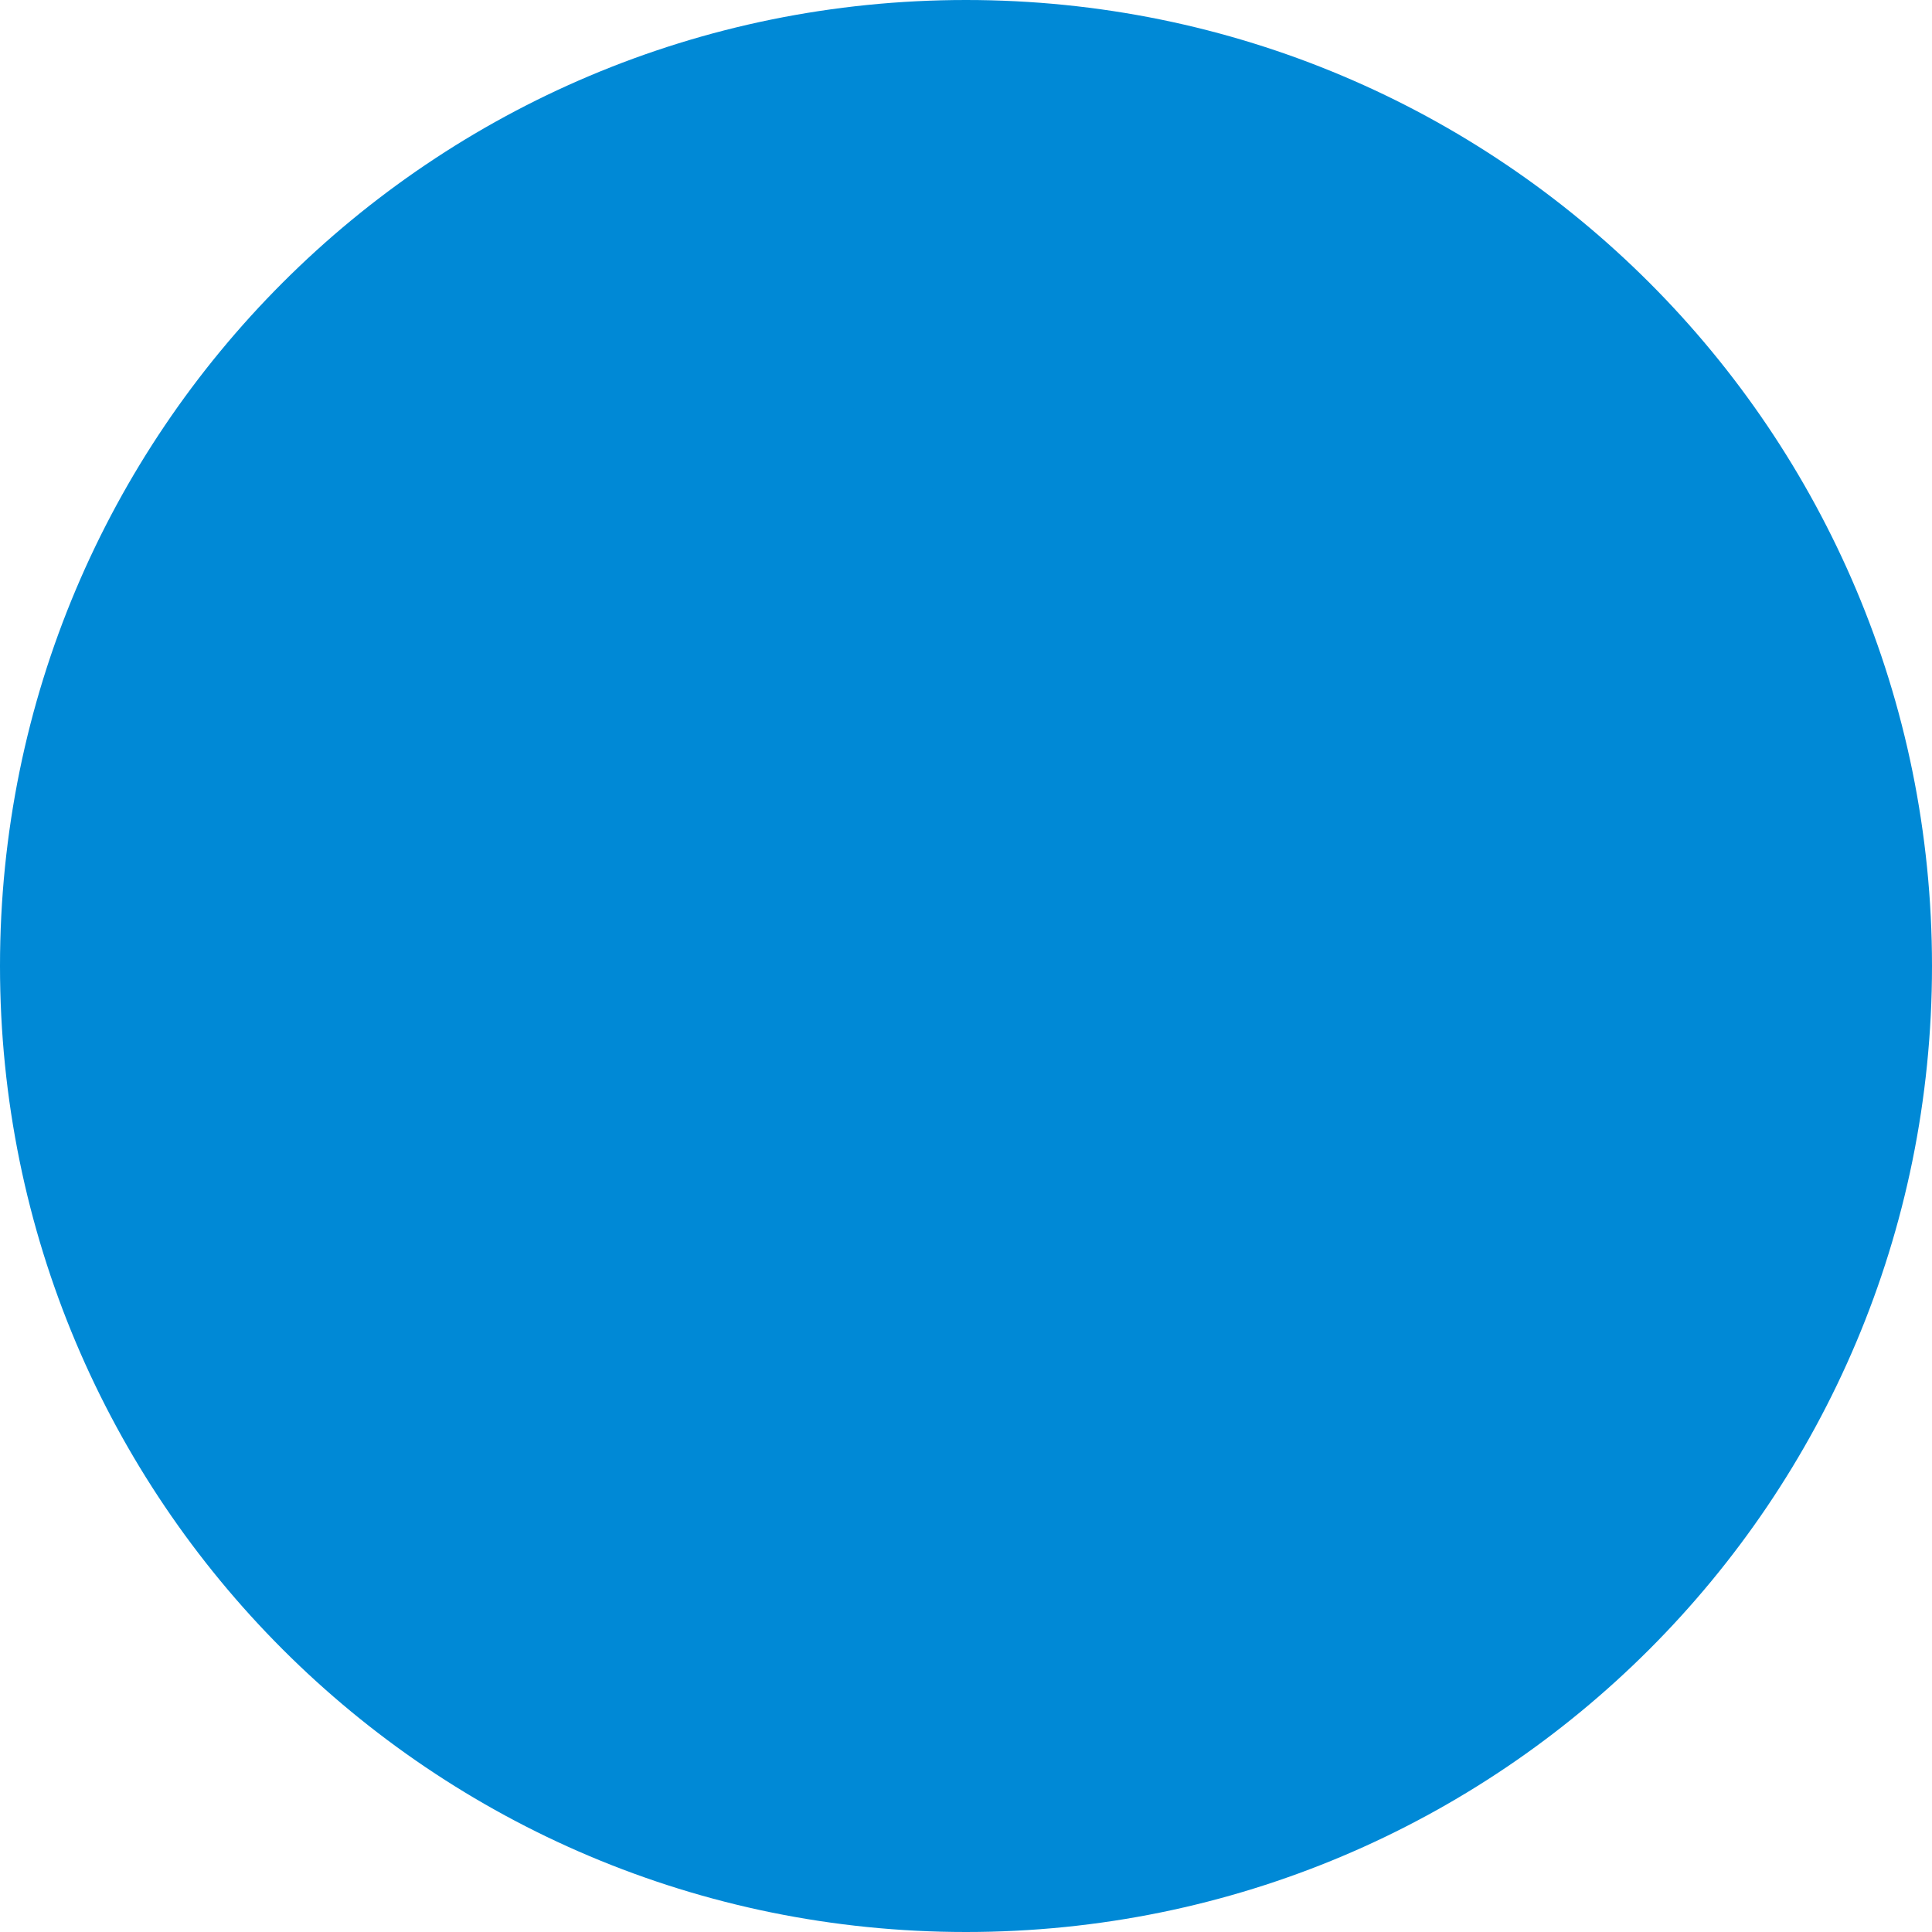
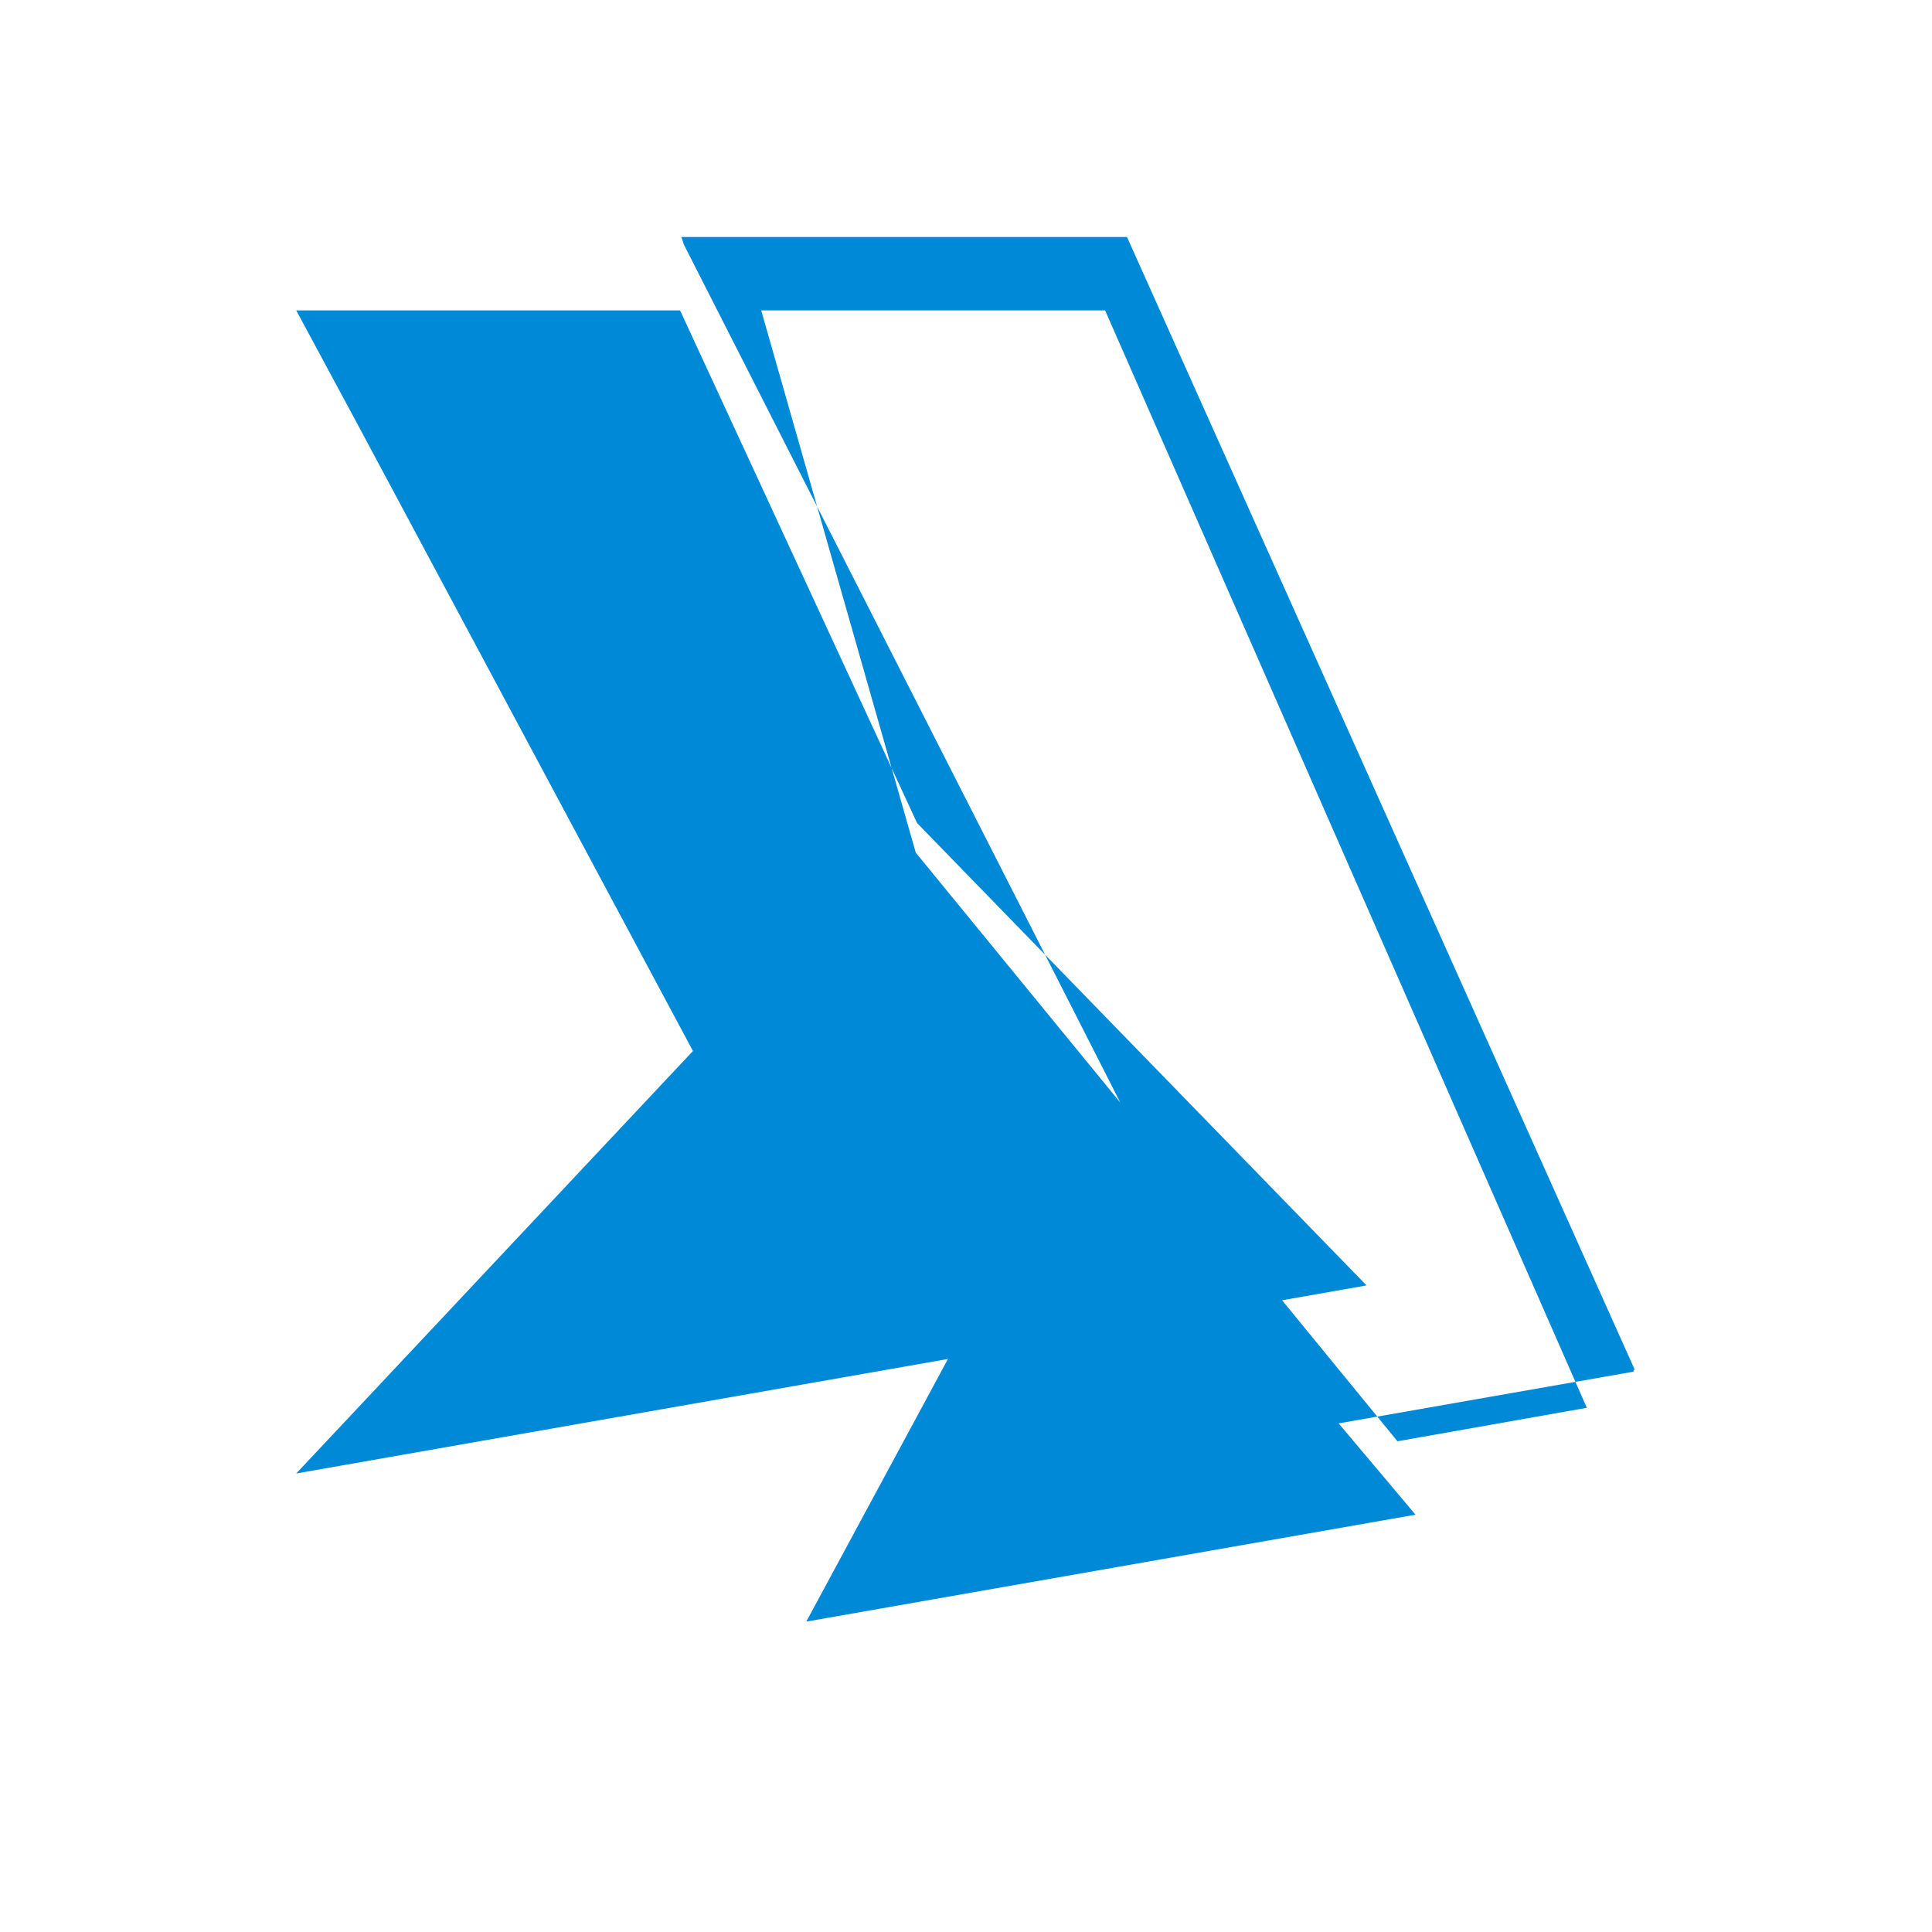
- <svg xmlns="http://www.w3.org/2000/svg" width="98px" height="98px" viewBox="0 0 98 98" version="1.1">
-   <g stroke="none" stroke-width="1" fill="none" fill-rule="evenodd">
-     <path d="M49,0C21.9,0,0,21.9,0,49s21.9,49,49,49s49-21.9,49-49S76.1,0,49,0z" fill="#0089D6" />
-     <path d="M77.8,59.9L49,49l28.8,10.9C77.4,55,77.8,52.1,77.8,49C77.8,52.1,77.8,59.9,77.8,59.9z" fill="#0089D6" />
-     <path d="M49,20.2c-8.8,0-16.8,3.6-22.5,9.3L35.3,57L49,20.2z" fill="#0089D6" />
-     <path d="M49,77.8c8.8,0,16.8-3.6,22.5-9.3L62.7,41L49,77.8z" fill="#0089D6" />
-   </g>
+ <svg xmlns="http://www.w3.org/2000/svg" width="150" height="150" viewBox="0 0 150 150">
+   <path fill="#0089D6" d="M62.6,125.9l47.3-8.3l-26.1-31l-21.2,39.3z M123.2,109.3l-14.7,2.6l-37.4-45.7L59.1,24.1h26.7         L123.2,109.3z M126.9,106.3L87.5,18.4H52.9l0.2,0.6L100,111.2l26.8-4.7L126.9,106.3z M23,24.1l4.9,9.1l25.9,48.4L23,114.4         l83.1-14.6L71.2,63.9L52.8,24.1H23z" />
</svg>
